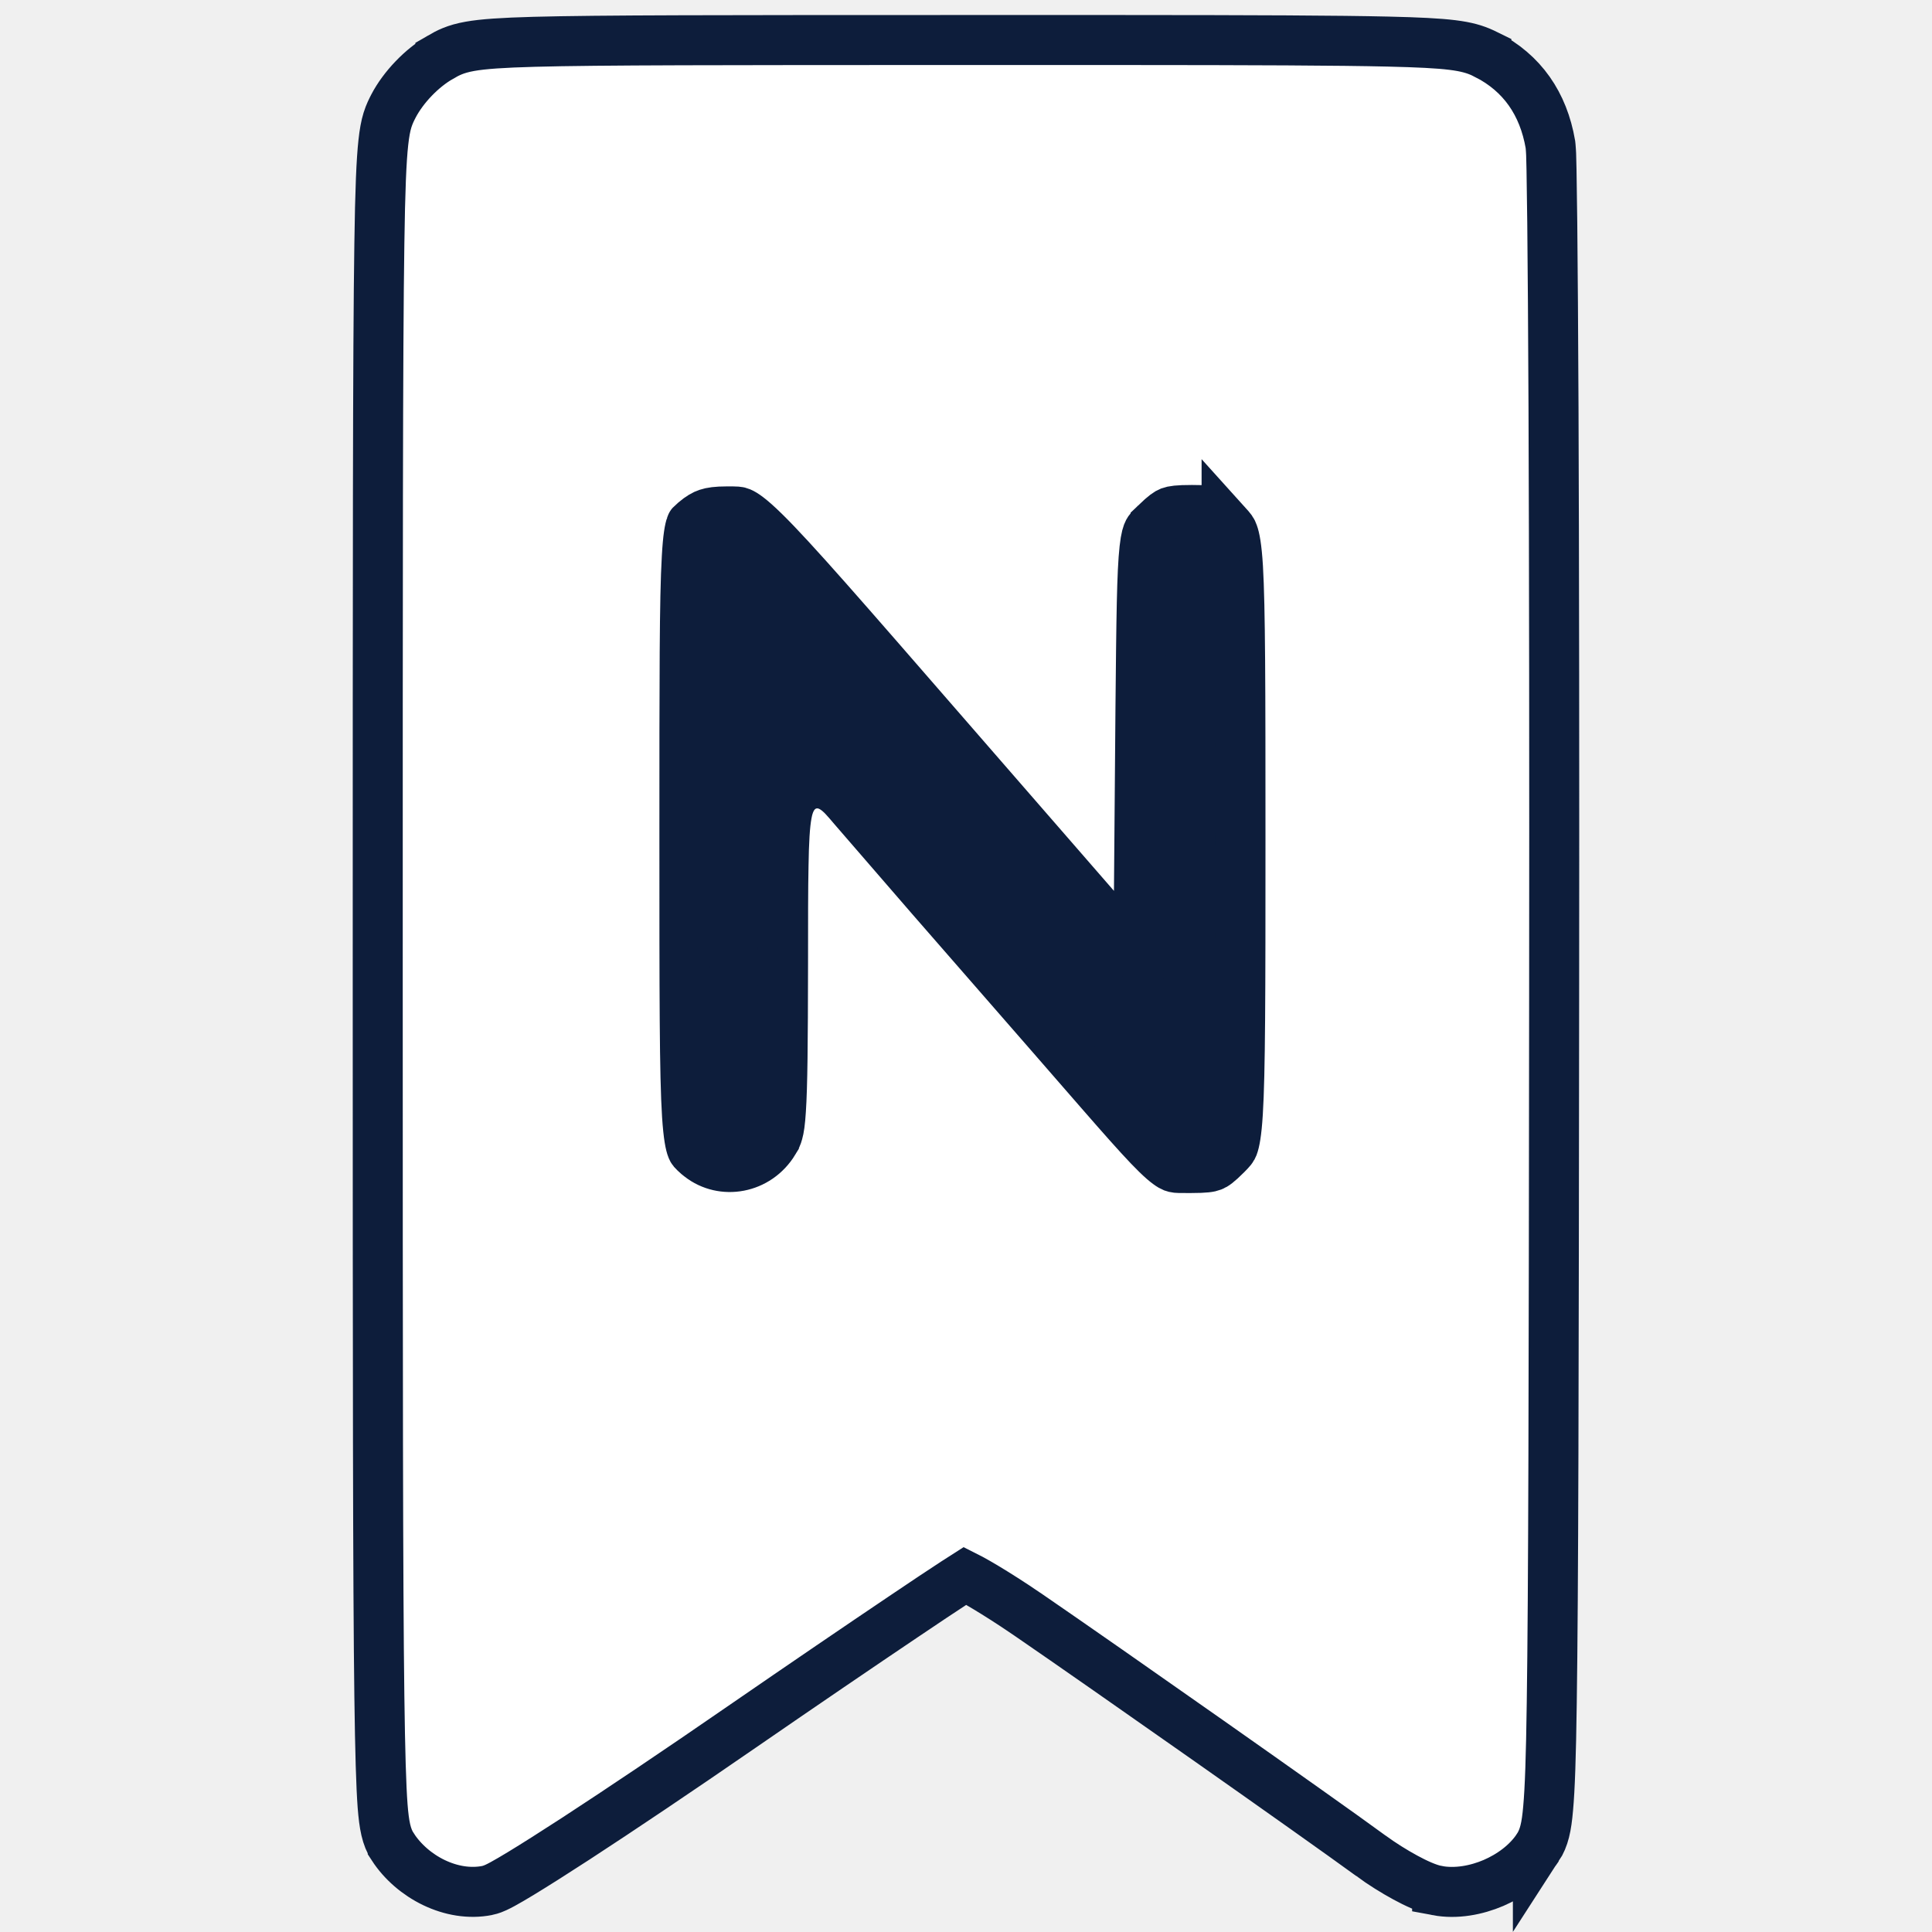
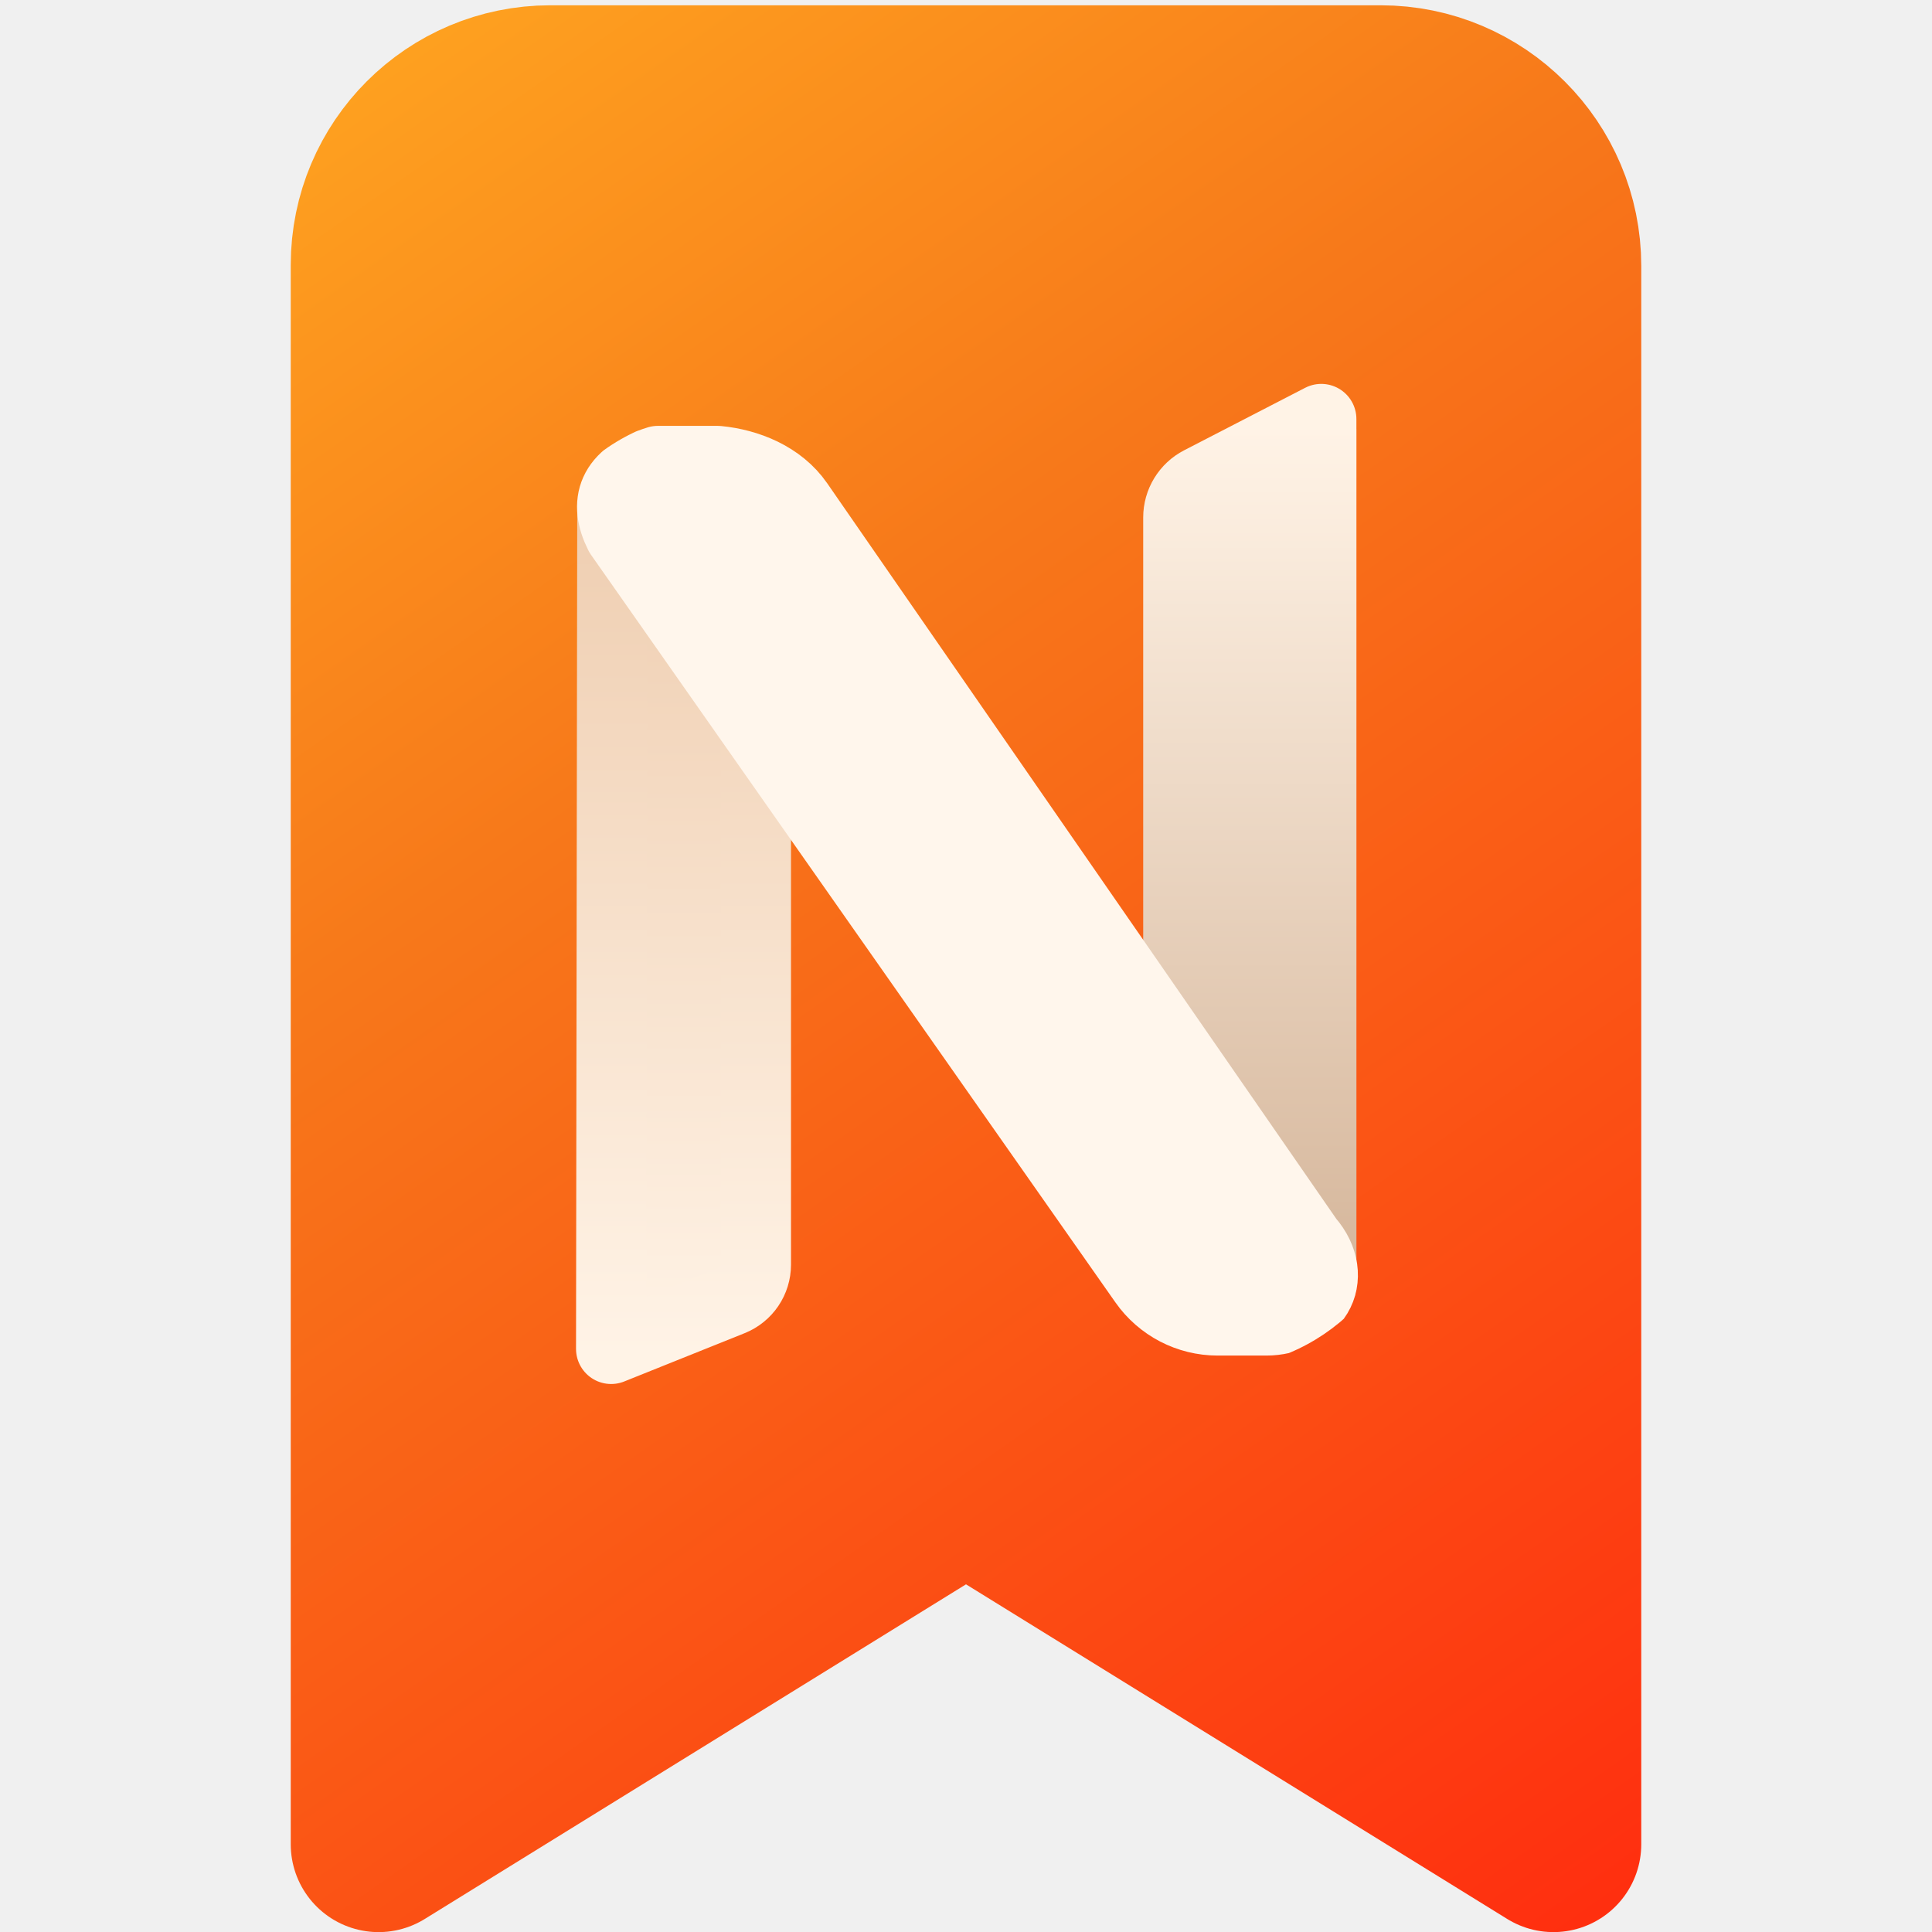
- <svg xmlns="http://www.w3.org/2000/svg" viewBox="0 0 100 100">
-   <style>
-     /* The favicon follows the browser chrome colour scheme. Browsers that do not
-        support the internal media query keep the light (navy) lockup, which is the
-        mark this file replaced and stays legible on light chrome. */
-     .icon-light { display: block; }
-     .icon-dark { display: none; }
-     @media (prefers-color-scheme: dark) {
-       .icon-light { display: none; }
-       .icon-dark { display: block; }
-     }
-   </style>
-   <svg class="icon-light" x="0" y="0" width="100" height="100" viewBox="1136.8 80.8 100.51 154.54" preserveAspectRatio="xMidYMid meet">
-     <rect x="1153" y="110" width="68" height="78" fill="#0D1D3B" />
-     <path d="M1199.39 84.001C1210.32 84.006 1216.83 84.033 1220.81 84.126C1225.69 84.24 1227.12 84.44 1228.42 85.044L1228.68 85.171L1228.68 85.172C1231.55 86.637 1233.24 89.094 1233.8 92.345L1233.82 92.534C1233.84 92.738 1233.85 92.974 1233.86 93.15C1233.87 93.459 1233.88 93.873 1233.89 94.381C1233.91 95.4 1233.93 96.829 1233.95 98.618C1233.99 102.199 1234.02 107.243 1234.05 113.38C1234.1 125.654 1234.12 142.31 1234.1 160.386C1234.07 191.754 1234.04 208.218 1233.91 217.001C1233.85 221.378 1233.76 223.911 1233.62 225.443C1233.49 226.95 1233.3 227.813 1232.8 228.582L1232.8 228.581C1231.95 229.875 1230.6 230.834 1229.25 231.416C1227.89 231.997 1226.26 232.313 1224.74 232.026V232.025C1223.97 231.881 1223.01 231.425 1222.2 230.985C1221.31 230.503 1220.32 229.886 1219.44 229.241V229.24C1215.02 226.019 1198.49 214.399 1192.07 209.994L1190.94 209.234C1189.83 208.503 1188.8 207.866 1187.97 207.388C1187.58 207.165 1187.25 206.987 1186.98 206.852C1186.75 206.998 1186.47 207.175 1186.15 207.388C1185.15 208.037 1183.76 208.968 1182.06 210.113C1178.66 212.402 1174.06 215.532 1169.1 218.95C1164.09 222.408 1159.39 225.565 1155.83 227.882C1154.05 229.039 1152.54 229.994 1151.42 230.674C1150.86 231.013 1150.38 231.294 1150 231.501C1149.81 231.604 1149.63 231.699 1149.46 231.776C1149.34 231.831 1149.07 231.955 1148.75 232.017L1148.76 232.018C1145.91 232.582 1142.77 230.944 1141.2 228.526L1141.2 228.525C1140.68 227.739 1140.51 226.778 1140.39 225.26C1140.27 223.653 1140.19 221.007 1140.13 216.496C1140.01 207.449 1140 190.673 1140 159.145C1140 125.688 1140 108.926 1140.13 100.287C1140.19 95.989 1140.29 93.617 1140.45 92.183C1140.53 91.453 1140.63 90.89 1140.78 90.402C1140.94 89.892 1141.13 89.535 1141.26 89.28C1142.05 87.769 1143.53 86.226 1145.01 85.382V85.381C1145.59 85.045 1146.18 84.717 1147.38 84.505C1148.42 84.32 1149.96 84.214 1152.51 84.144C1157.66 84.004 1167.44 84.003 1186.91 84.001H1199.39ZM1205.13 121.593C1203.97 121.593 1203.61 121.659 1203.38 121.743C1203.2 121.815 1202.95 121.962 1202.22 122.663L1202.22 122.665C1201.77 123.103 1201.7 123.198 1201.63 123.325C1201.56 123.46 1201.43 123.783 1201.33 124.703C1201.12 126.6 1201.08 130.103 1201.01 137.476L1200.89 152.077L1200.84 157.354L1197.38 153.371L1185.57 139.795V139.794C1177.18 130.145 1173.19 125.543 1170.92 123.322C1169.78 122.203 1169.27 121.891 1169.02 121.787C1168.84 121.711 1168.77 121.707 1167.93 121.707C1167.12 121.707 1166.68 121.776 1166.38 121.877C1166.1 121.97 1165.8 122.131 1165.34 122.521L1165.34 122.521C1165.01 122.801 1165.07 122.762 1165.05 122.825C1164.95 123.094 1164.81 123.739 1164.72 125.408C1164.53 128.675 1164.53 134.953 1164.53 147.716C1164.53 160.481 1164.53 166.747 1164.74 170.035C1164.85 171.705 1165 172.367 1165.12 172.662C1165.18 172.801 1165.18 172.824 1165.59 173.19L1165.77 173.334C1167.59 174.758 1170.37 174.297 1171.69 172.122L1171.69 172.117C1171.87 171.831 1171.95 171.66 1172.02 171.396C1172.11 171.081 1172.19 170.572 1172.25 169.607C1172.38 167.66 1172.41 164.307 1172.42 157.881C1172.42 154.481 1172.42 151.903 1172.46 150.003C1172.49 148.154 1172.56 146.782 1172.73 145.892C1172.8 145.518 1172.95 144.824 1173.42 144.271C1173.71 143.93 1174.16 143.598 1174.78 143.494C1175.36 143.396 1175.84 143.544 1176.14 143.682C1176.67 143.923 1177.08 144.334 1177.28 144.547C1177.52 144.803 1177.79 145.117 1178.03 145.404L1184.25 152.589L1194.64 164.503L1194.64 164.505C1199.45 170.029 1201.54 172.469 1202.83 173.594C1203.42 174.102 1203.64 174.166 1203.74 174.188C1203.96 174.242 1204.15 174.23 1205.07 174.23C1206.21 174.23 1206.55 174.163 1206.75 174.084C1206.93 174.014 1207.18 173.866 1207.91 173.132C1208.31 172.724 1208.35 172.667 1208.43 172.474C1208.55 172.149 1208.7 171.473 1208.8 169.837C1209 166.602 1209.01 160.482 1209.01 148.013C1209.01 135.543 1209 129.418 1208.81 126.168C1208.71 124.527 1208.56 123.827 1208.43 123.474C1208.35 123.241 1208.29 123.159 1207.9 122.727V122.728C1207.14 121.894 1206.93 121.775 1206.81 121.723C1206.66 121.659 1206.37 121.593 1205.13 121.593Z" fill="white" stroke="#0D1D3B" stroke-width="4" />
-   </svg>
-   <svg class="icon-dark" x="0" y="0" width="100" height="100" viewBox="1164 153.99 90.11 144.15" preserveAspectRatio="xMidYMid meet">
-     <rect x="1167" y="178" width="82" height="75" fill="#D9D9D9" />
-     <path fill-rule="evenodd" clip-rule="evenodd" d="M1253.83 160.684C1254.01 161.775 1254.14 192.238 1254.1 228.384C1254.03 291.139 1253.99 294.164 1253.12 295.487C1251.98 297.243 1249.17 298.448 1247.11 298.061C1246.26 297.903 1244.23 296.807 1242.62 295.627C1238.18 292.394 1221.63 280.757 1215.2 276.344C1212.07 274.203 1209.17 272.541 1208.77 272.651C1208.36 272.764 1199.9 278.461 1189.97 285.304C1179.96 292.205 1171.23 297.888 1170.37 298.056C1168.47 298.433 1166.09 297.297 1164.87 295.433C1164.05 294.179 1164 290.217 1164 227.144C1164 160.208 1164 160.188 1165.03 158.205C1165.64 157.035 1166.86 155.771 1168 155.116C1169.94 154.006 1169.94 154.006 1208.91 154.001C1246.53 153.991 1247.95 154.026 1249.77 154.953C1252.03 156.108 1253.37 158.002 1253.83 160.684ZM1233.01 216.012C1233.01 191.163 1233.01 191.163 1231.37 189.377C1229.89 187.761 1229.5 187.593 1227.13 187.593C1224.84 187.593 1224.3 187.796 1222.83 189.229C1221.15 190.86 1221.15 190.86 1221.02 205.457L1220.89 220.059L1209.08 206.483C1192.38 187.28 1192.81 187.707 1189.93 187.707C1188.11 187.707 1187.22 188.004 1186.05 188.991C1184.53 190.275 1184.53 190.275 1184.53 215.716C1184.53 241.151 1184.53 241.151 1186.27 242.693C1189.07 245.147 1193.42 244.418 1195.4 241.161C1196.34 239.624 1196.4 238.667 1196.42 225.884C1196.44 212.25 1196.44 212.25 1198.52 214.714L1204.75 221.903L1215.13 233.817C1224.59 244.691 1224.06 244.23 1227.07 244.23C1229.34 244.23 1229.84 244.026 1231.32 242.545C1233.01 240.858 1233.01 240.858 1233.01 216.012Z" fill="#0D1D3B" />
-   </svg>
+ <svg xmlns="http://www.w3.org/2000/svg" viewBox="58 58 396 396" fill="none">
+   <g>
+     <g>
+       <g clip-path="url(#clip1)" />
+       <g clip-path="url(#clip1)" />
+       <g clip-path="url(#clip1)">
+         <path transform="matrix(1 0 0 1 135.593 77.083)" d="M35.217 0L205.387 0C224.953 0 240.814 15.861 240.814 35.427L240.814 358.939L120.407 284.491L0 358.939L0 35.215C0 15.766 15.767 0 35.217 0Z" fill="url(#paint4)" />
+         <path transform="matrix(1 0 0 1 135.593 77.083)" d="M35.217 0L205.387 0C224.953 0 240.814 15.861 240.814 35.427L240.814 358.939L120.407 284.491L0 358.939L0 35.215C0 15.766 15.767 0 35.217 0Z" fill="none" stroke="url(#paint5)" stroke-width="36" stroke-linejoin="round" />
+       </g>
+       <g>
+         <g clip-path="url(#clip6)">
+           <g>
+             <g clip-path="url(#clip1)">
+               <path transform="matrix(1 0 0 1 181.788 153.73)" d="M12 0L20.622 0C27.249 0 32.622 5.373 32.622 12L32.622 161.51C32.622 166.417 29.635 170.83 25.079 172.652L16.457 176.101C8.574 179.254 0 173.449 0 164.959L0 12C0 5.373 5.373 0 12 0Z" fill="url(#paint7)" />
+             </g>
+             <g clip-path="url(#clip1)">
+               <path transform="matrix(1 0 0 1 183.267 159.57)" d="M4.278 0.065L29.664 5.099L29.664 157.644C29.664 160.883 27.694 163.796 24.688 165.002L0 174.908L0.247 3.37C0.25 1.245 2.194 -0.348 4.278 0.065Z" fill="none" stroke="url(#paint8)" stroke-width="14.4" stroke-linejoin="round" />
+             </g>
+           </g>
+           <g>
+             <g clip-path="url(#clip1)">
+               <path transform="matrix(1 0 0 1 304.147 145.965)" d="M0 13.049L31.853 0L31.853 175.487C31.853 179.462 28.707 182.684 24.826 182.684L0 182.684L0 13.049Z" fill="url(#paint9)" />
+             </g>
+             <g clip-path="url(#clip1)">
+               <path transform="matrix(1 0 0 1 299.52 143.886)" d="M4.49 12.81L29.299 0L29.299 175.478C29.299 179.197 25.885 181.98 22.242 181.229L0 176.643L0 20.182C0 17.078 1.732 14.234 4.49 12.81Z" fill="none" stroke="url(#paint10)" stroke-width="14.4" stroke-linejoin="round" />
+             </g>
+           </g>
+           <g>
+             <g clip-path="url(#clip1)">
+               <path transform="matrix(1 0 0 1 183.305 152.49)" d="M9.634 0L27.289 0C30.446 0 33.401 1.548 35.197 4.144L143.806 161.068C148.221 167.447 143.655 176.159 135.898 176.159L119.709 176.159C116.575 176.159 113.636 174.631 111.836 172.064L1.76 15.14C-2.71 8.767 1.849 0 9.634 0Z" fill="#FFF6EC" />
+             </g>
+             <g clip-path="url(#clip1)">
+               <path transform="matrix(1 0 0 1 183.474 152.49)" d="M9.386 0L21.628 0C27.804 0.592 34.4 3.236 38.154 8.66L142.708 159.726C145.985 163.449 146.442 167.828 144.526 171.006C142.61 174.183 138.321 176.159 134.097 176.159L124.107 176.159C118.11 176.159 112.489 173.236 109.045 168.326L1.546 15.076C-1.686 8.66 -0.207 2.974 9.386 0Z" fill="none" stroke="#FFF6EC" stroke-width="14.4" stroke-linejoin="round" />
+             </g>
+           </g>
+         </g>
+       </g>
+     </g>
+   </g>
+   <defs>
+     <clipPath id="clip1">
+       <path d="M0 0L512 0L512 512L0 512Z" />
+     </clipPath>
+     <linearGradient id="paint2" x1="0" y1="0" x2="480" y2="480" gradientUnits="userSpaceOnUse">
+       <stop offset="0" stop-color="#FFFAF4" />
+       <stop offset="1" stop-color="#FBE3CC" />
+     </linearGradient>
+     <radialGradient id="paint3" cx="0" cy="0" r="1" gradientUnits="userSpaceOnUse" gradientTransform="matrix(336 0 0 336 105.6 86.4)">
+       <stop offset="0" stop-color="#FFFFFF" stop-opacity="0.18" />
+       <stop offset="1" stop-color="#FFFFFF" stop-opacity="0" />
+     </radialGradient>
+     <linearGradient id="paint4" x1="-17.993" y1="-18.083" x2="258.807" y2="376.917" gradientUnits="userSpaceOnUse">
+       <stop offset="0" stop-color="#FFA620" />
+       <stop offset="0.351" stop-color="#F7781A" />
+       <stop offset="1" stop-color="#FF2D0F" />
+     </linearGradient>
+     <linearGradient id="paint5" x1="-17.993" y1="-18.083" x2="258.807" y2="376.917" gradientUnits="userSpaceOnUse">
+       <stop offset="0" stop-color="#FFA620" />
+       <stop offset="0.351" stop-color="#F7781A" />
+       <stop offset="1" stop-color="#FF2D0F" />
+     </linearGradient>
+     <clipPath id="clip6">
+       <path transform="matrix(1 0 0 1 164.658 69.303)" d="M0 114.178C0 91.657 18.257 73.4 40.778 73.4L96.779 73.4L96.779 0L182.684 0L182.684 228.355C182.684 250.876 164.427 269.132 141.906 269.132L83.186 269.132L83.186 407.776L0 407.776L0 114.178Z" />
+     </clipPath>
+     <linearGradient id="paint7" x1="0" y1="0" x2="0" y2="182.684" gradientUnits="userSpaceOnUse">
+       <stop offset="0" stop-color="#EECCAE" />
+       <stop offset="1" stop-color="#FFF3E6" />
+     </linearGradient>
+     <linearGradient id="paint8" x1="-8.822" y1="-7.08" x2="-8.822" y2="175.603" gradientUnits="userSpaceOnUse">
+       <stop offset="0" stop-color="#EECCAE" />
+       <stop offset="1" stop-color="#FFF3E6" />
+     </linearGradient>
+     <linearGradient id="paint9" x1="0" y1="182.684" x2="0" y2="0" gradientUnits="userSpaceOnUse">
+       <stop offset="0" stop-color="#D3B397" />
+       <stop offset="1" stop-color="#FFF3E6" />
+     </linearGradient>
+     <linearGradient id="paint10" x1="5.413" y1="184.763" x2="5.413" y2="2.079" gradientUnits="userSpaceOnUse">
+       <stop offset="0" stop-color="#D3B397" />
+       <stop offset="1" stop-color="#FFF3E6" />
+     </linearGradient>
+   </defs>
</svg>
